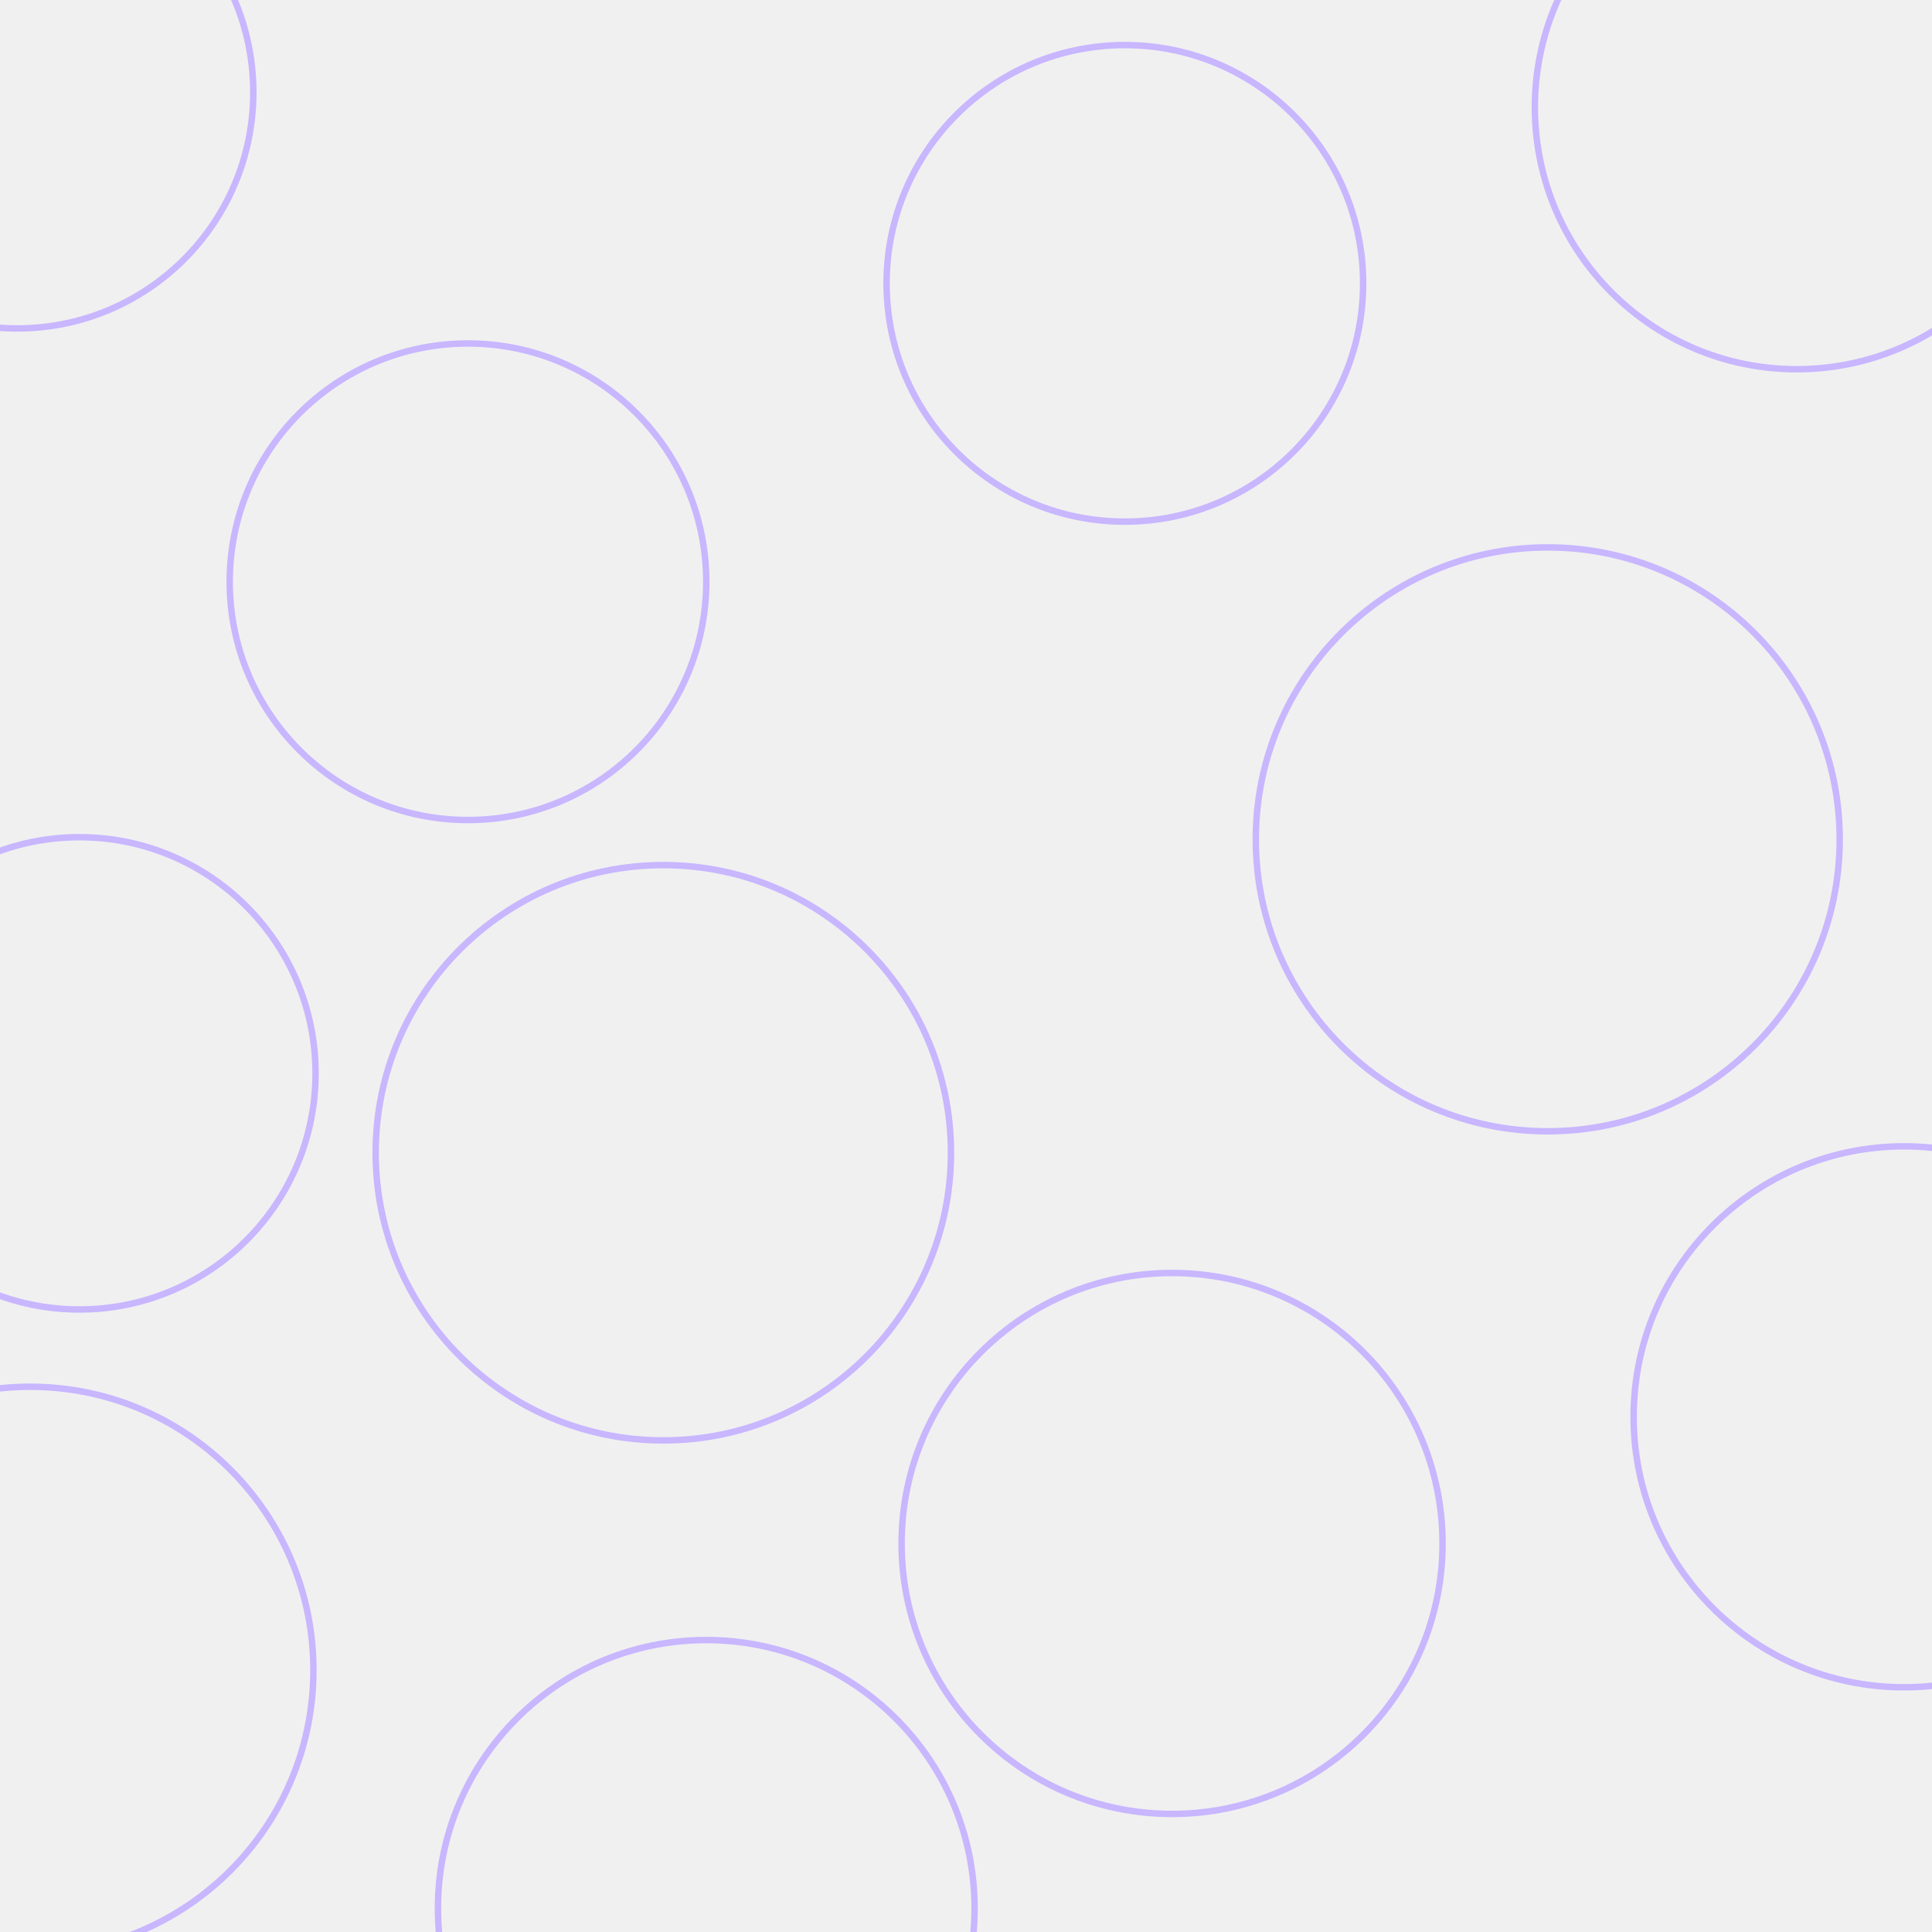
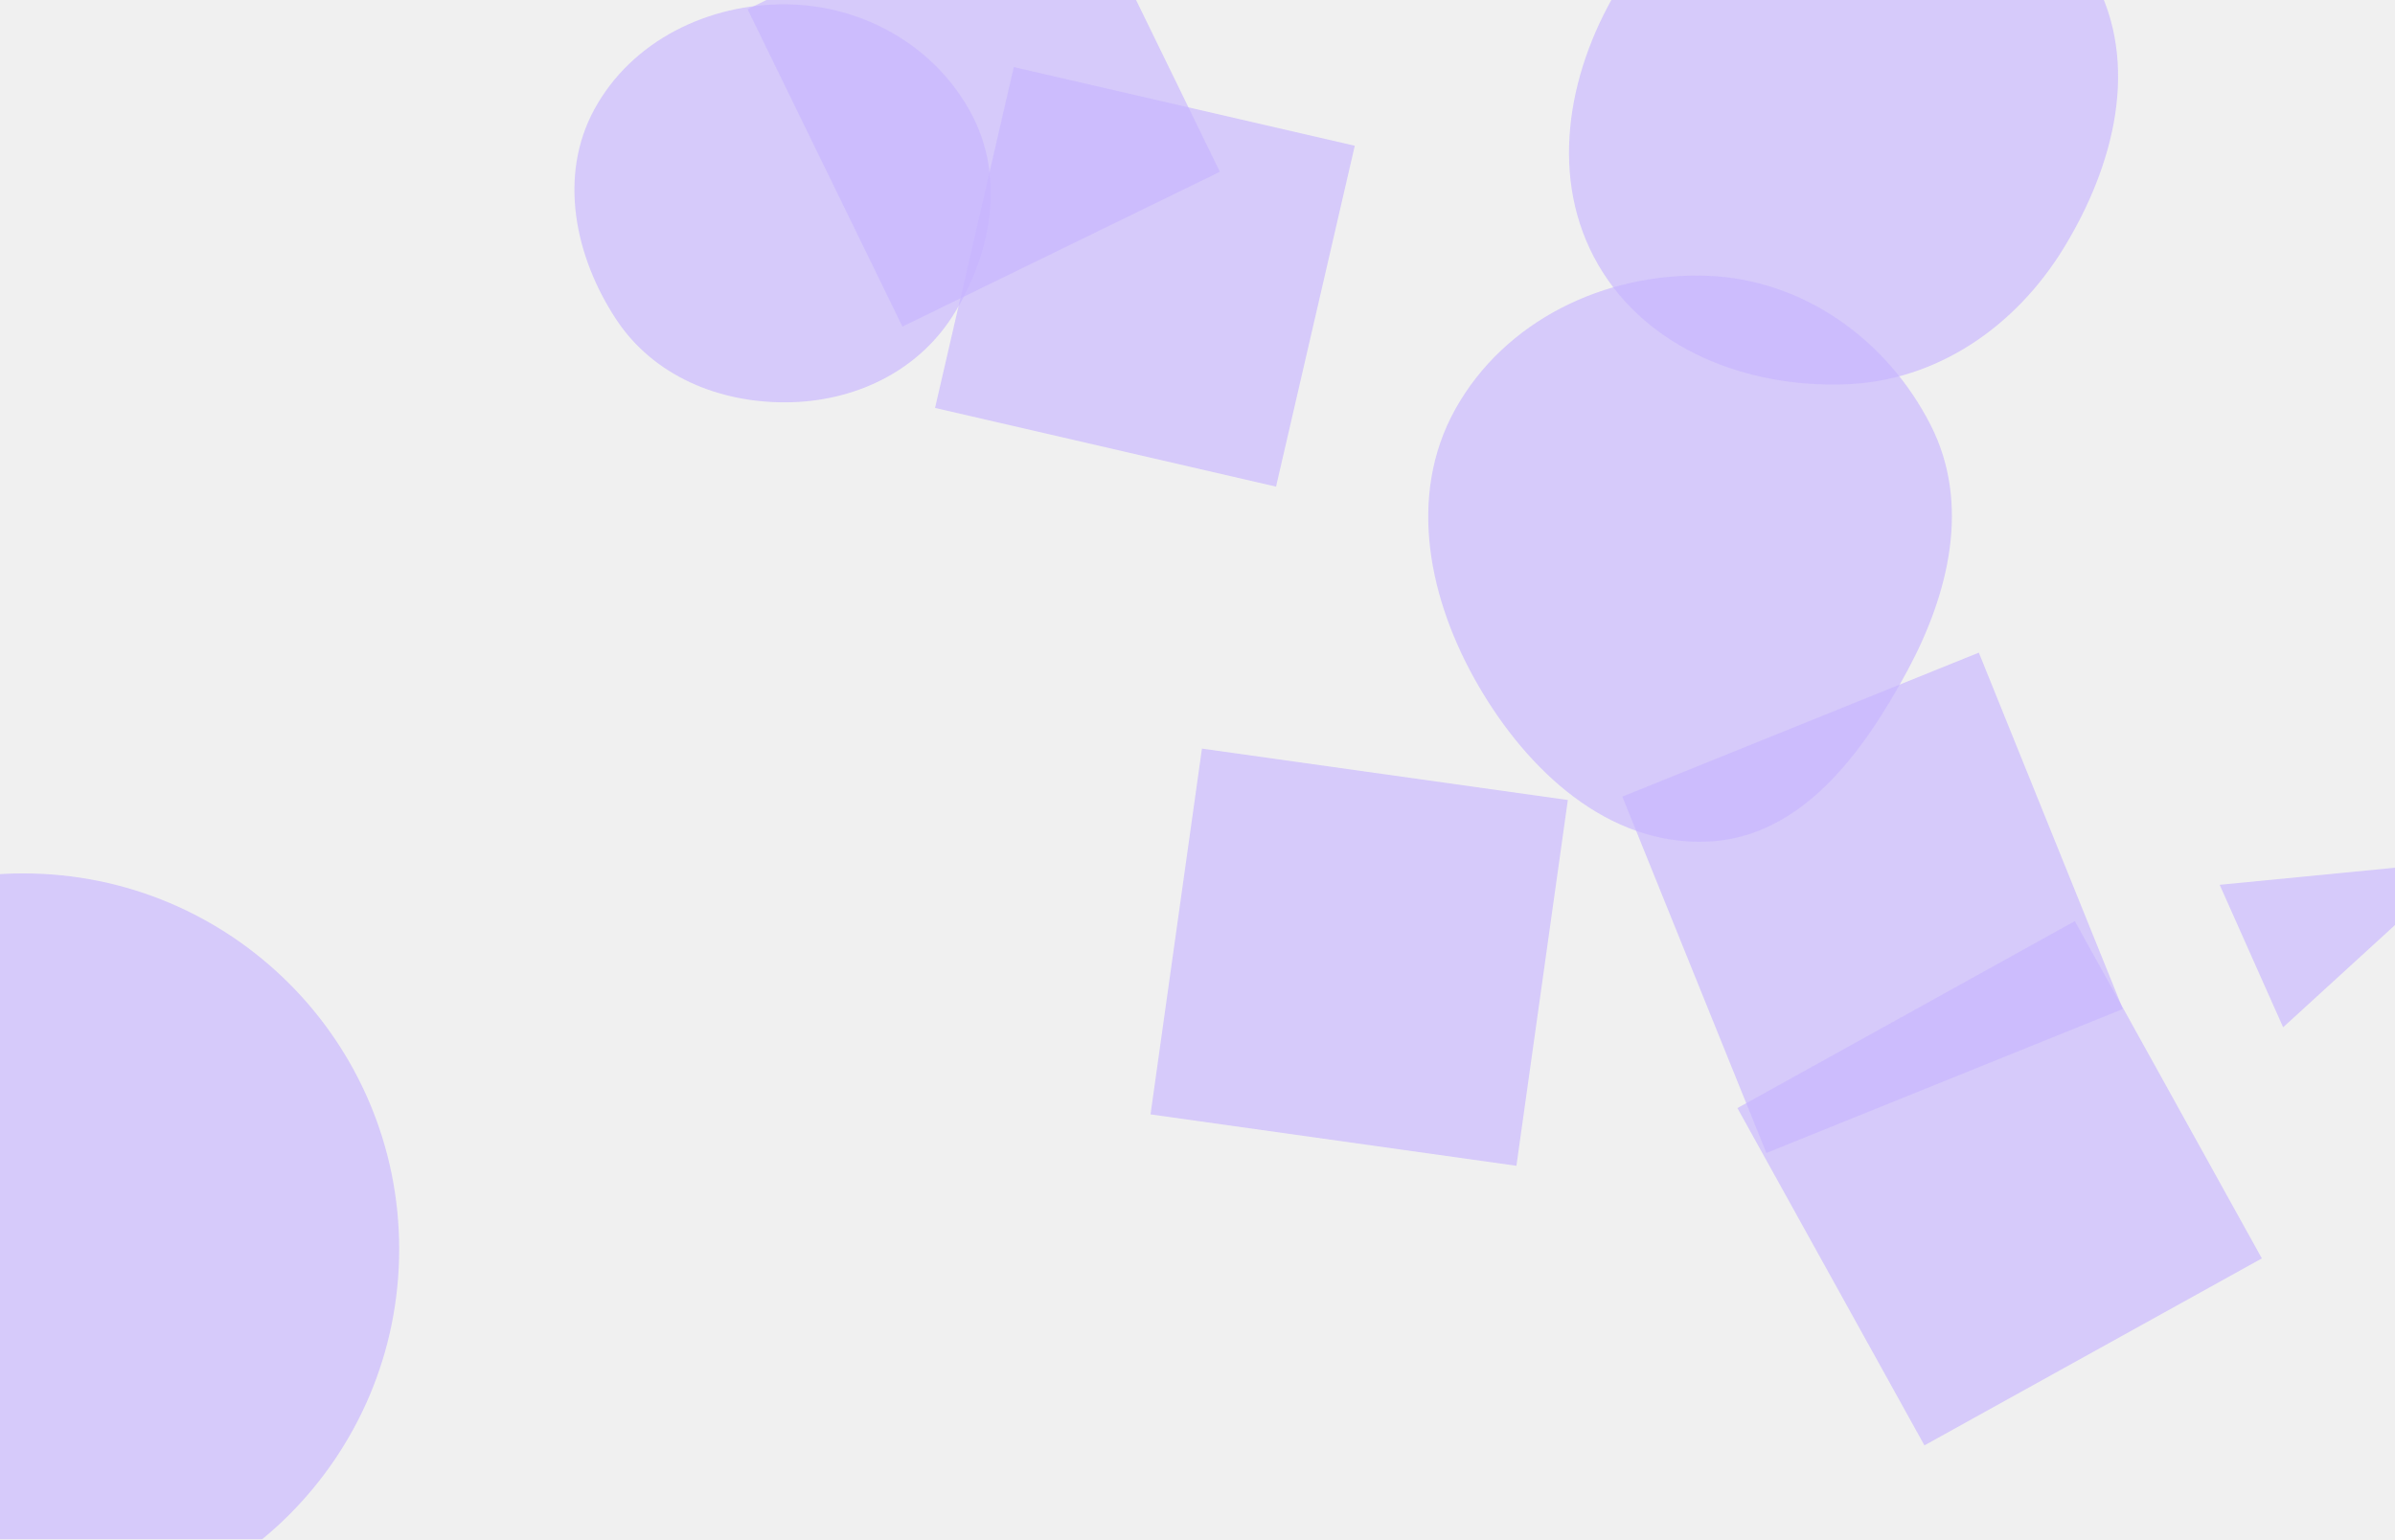
- <svg xmlns="http://www.w3.org/2000/svg" id="visual" viewBox="0 0 900 900" width="900" height="900" version="1.1">
-   <g fill="none" stroke="#C8B6FF" stroke-width="3">
-     <circle r="136" cx="721" cy="391" />
-     <circle r="110" cx="8" cy="43" />
-     <circle r="126" cx="546" cy="719" />
-     <circle r="110" cx="37" cy="500" />
-     <circle r="125" cx="329" cy="889" />
-     <circle r="111" cx="524" cy="132" />
-     <circle r="126" cx="887" cy="660" />
-     <circle r="111" cx="218" cy="271" />
-     <circle r="122" cx="837" cy="50" />
-     <circle r="134" cx="309" cy="537" />
-     <circle r="132" cx="14" cy="778" />
+ <svg xmlns="http://www.w3.org/2000/svg" version="1.1" width="1400" height="900" preserveAspectRatio="none" viewBox="0 0 1400 900">
+   <g mask="url(&quot;#SvgjsMask1017&quot;)" fill="none">
+     <path d="M1240.918 589.992L1156.724 381.605 948.337 465.799 1032.531 674.186z" fill="rgba(200, 182, 255, 0.65)" class="triangle-float3" />
+     <path d="M459.868,235.245C498.837,234.916,535.666,217.843,556.705,185.04C579.628,149.3,587.85,104.236,567.95,66.729C546.899,27.055,504.778,3.053,459.868,2.528C414.028,1.992,369.141,23.834,347.315,64.148C326.356,102.861,335.964,149.919,360.158,186.698C381.933,219.799,420.248,235.579,459.868,235.245" fill="rgba(200, 182, 255, 0.65)" class="triangle-float2" />
+     <path d="M-206.06 730.41 a219.7 219.7 0 1 0 439.4 0 a219.7 219.7 0 1 0 -439.4 0z" fill="rgba(200, 182, 255, 0.65)" class="triangle-float1" />
+     <path d="M886.422 681.669L916.48 467.791 702.603 437.733 672.544 651.61z" fill="rgba(200, 182, 255, 0.65)" class="triangle-float1" />
+     <path d="M622.575-85.121L436.994 5.392 527.508 190.973 713.088 100.459z" fill="rgba(200, 182, 255, 0.65)" class="triangle-float2" />
+     <path d="M546.589 238.53L745.914 284.548 791.932 85.223 592.607 39.205z" fill="rgba(200, 182, 255, 0.65)" class="triangle-float1" />
+     <path d="M1078.626,224.745C1132.336,222.836,1178.196,190.973,1206.274,145.147C1235.877,96.833,1251.17,37.241,1223.964,-12.462C1195.862,-63.803,1137.137,-89.498,1078.626,-88.061C1022.593,-86.684,973.796,-53.79,945.152,-5.612C915.793,43.769,905.424,105.111,934.226,154.819C962.963,204.415,1021.342,226.781,1078.626,224.745" fill="rgba(200, 182, 255, 0.65)" class="triangle-float2" />
+     <path d="M1297.515 517.363L1334.609 600.677 1441.032 503.38z" fill="rgba(200, 182, 255, 0.65)" class="triangle-float1" />
+     <path d="M997.489,492.152C1052.614,490.166,1088.91,440.63,1115.042,392.052C1139.443,346.692,1151.923,294.414,1128.548,248.516C1103.018,198.386,1053.716,163.075,997.489,161.229C938.084,159.279,879.483,187.431,850.627,239.393C822.482,290.075,835.165,350.96,864.29,401.086C893.251,450.929,939.88,494.227,997.489,492.152" fill="rgba(200, 182, 255, 0.65)" class="triangle-float2" />
+     <path d="M1015.605 647.919L1124.931 845.15 1322.162 735.823 1212.835 538.592z" fill="rgba(200, 182, 255, 0.65)" class="triangle-float3" />
  </g>
+   <defs>
+     <mask id="SvgjsMask1017">
+       <rect width="1400" height="900" fill="#ffffff" />
+     </mask>
+     <style>
+             @keyframes float1 {
+                 0%{transform: translate(0, 0)}
+                 50%{transform: translate(-10px, 0)}
+                 100%{transform: translate(0, 0)}
+             }
+ 
+             .triangle-float1 {
+                 animation: float1 5s infinite;
+             }
+ 
+             @keyframes float2 {
+                 0%{transform: translate(0, 0)}
+                 50%{transform: translate(-5px, -5px)}
+                 100%{transform: translate(0, 0)}
+             }
+ 
+             .triangle-float2 {
+                 animation: float2 4s infinite;
+             }
+ 
+             @keyframes float3 {
+                 0%{transform: translate(0, 0)}
+                 50%{transform: translate(0, -10px)}
+                 100%{transform: translate(0, 0)}
+             }
+ 
+             .triangle-float3 {
+                 animation: float3 6s infinite;
+             }
+         </style>
+   </defs>
</svg>
